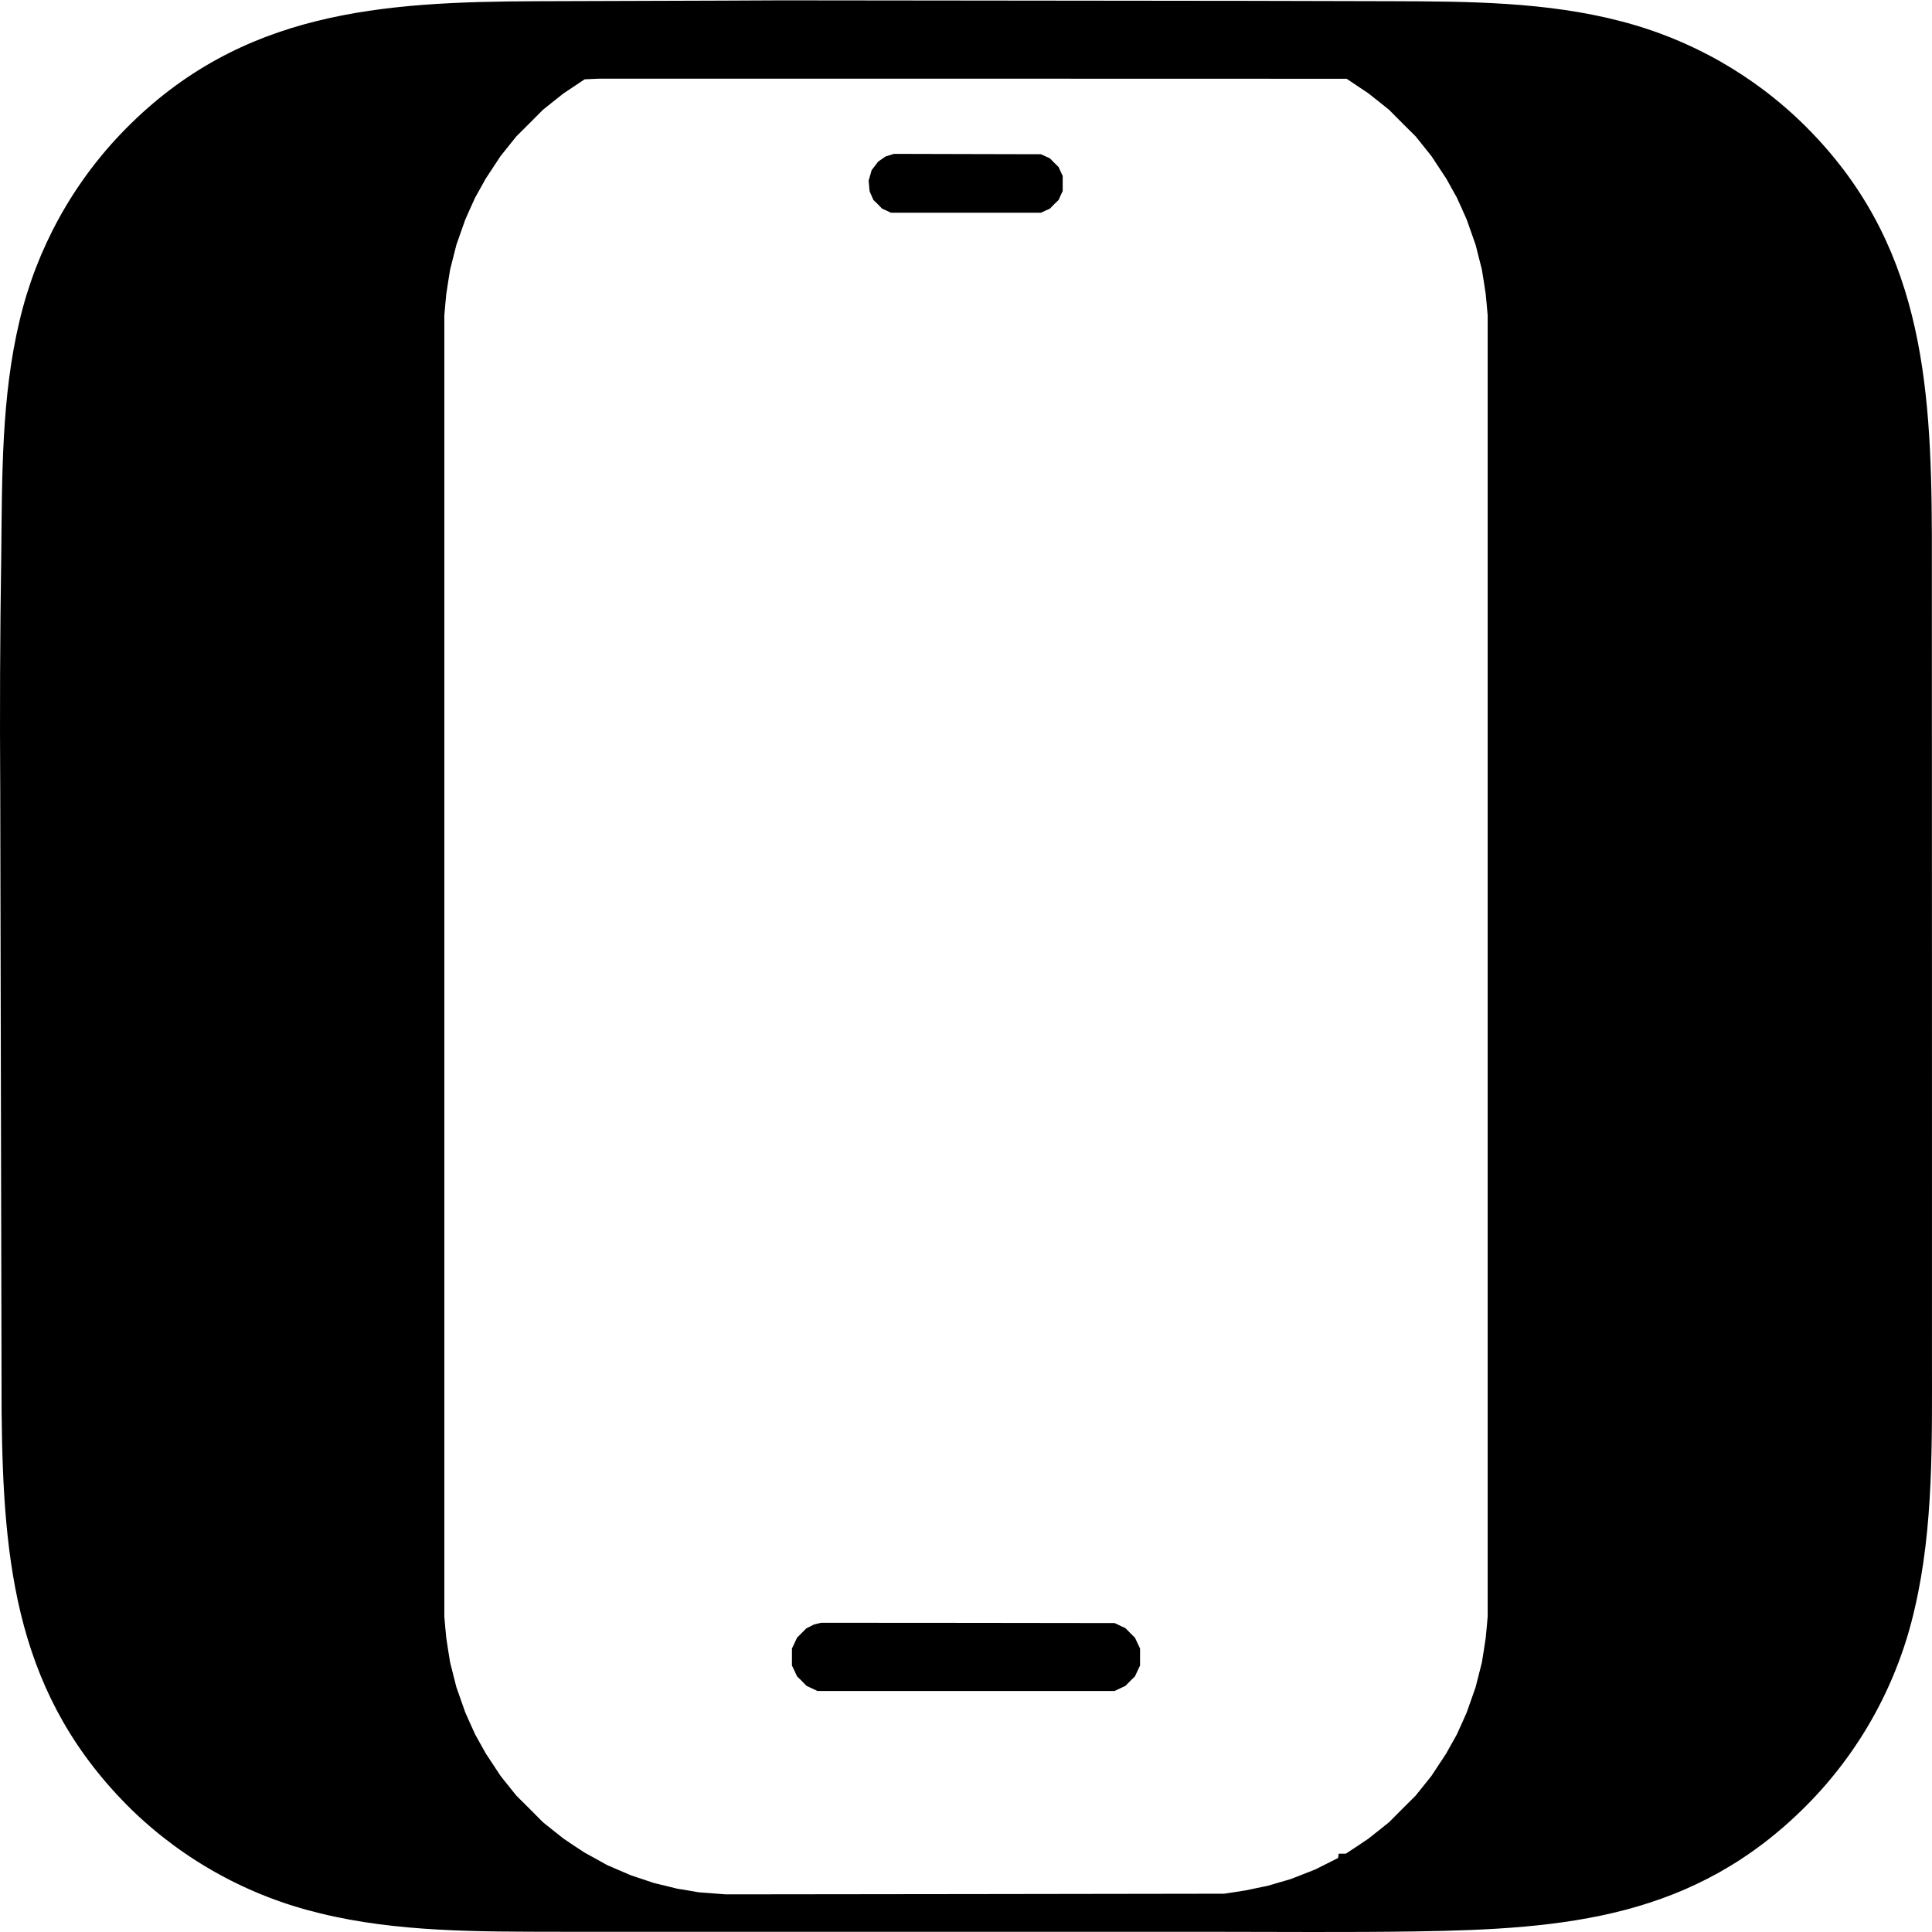
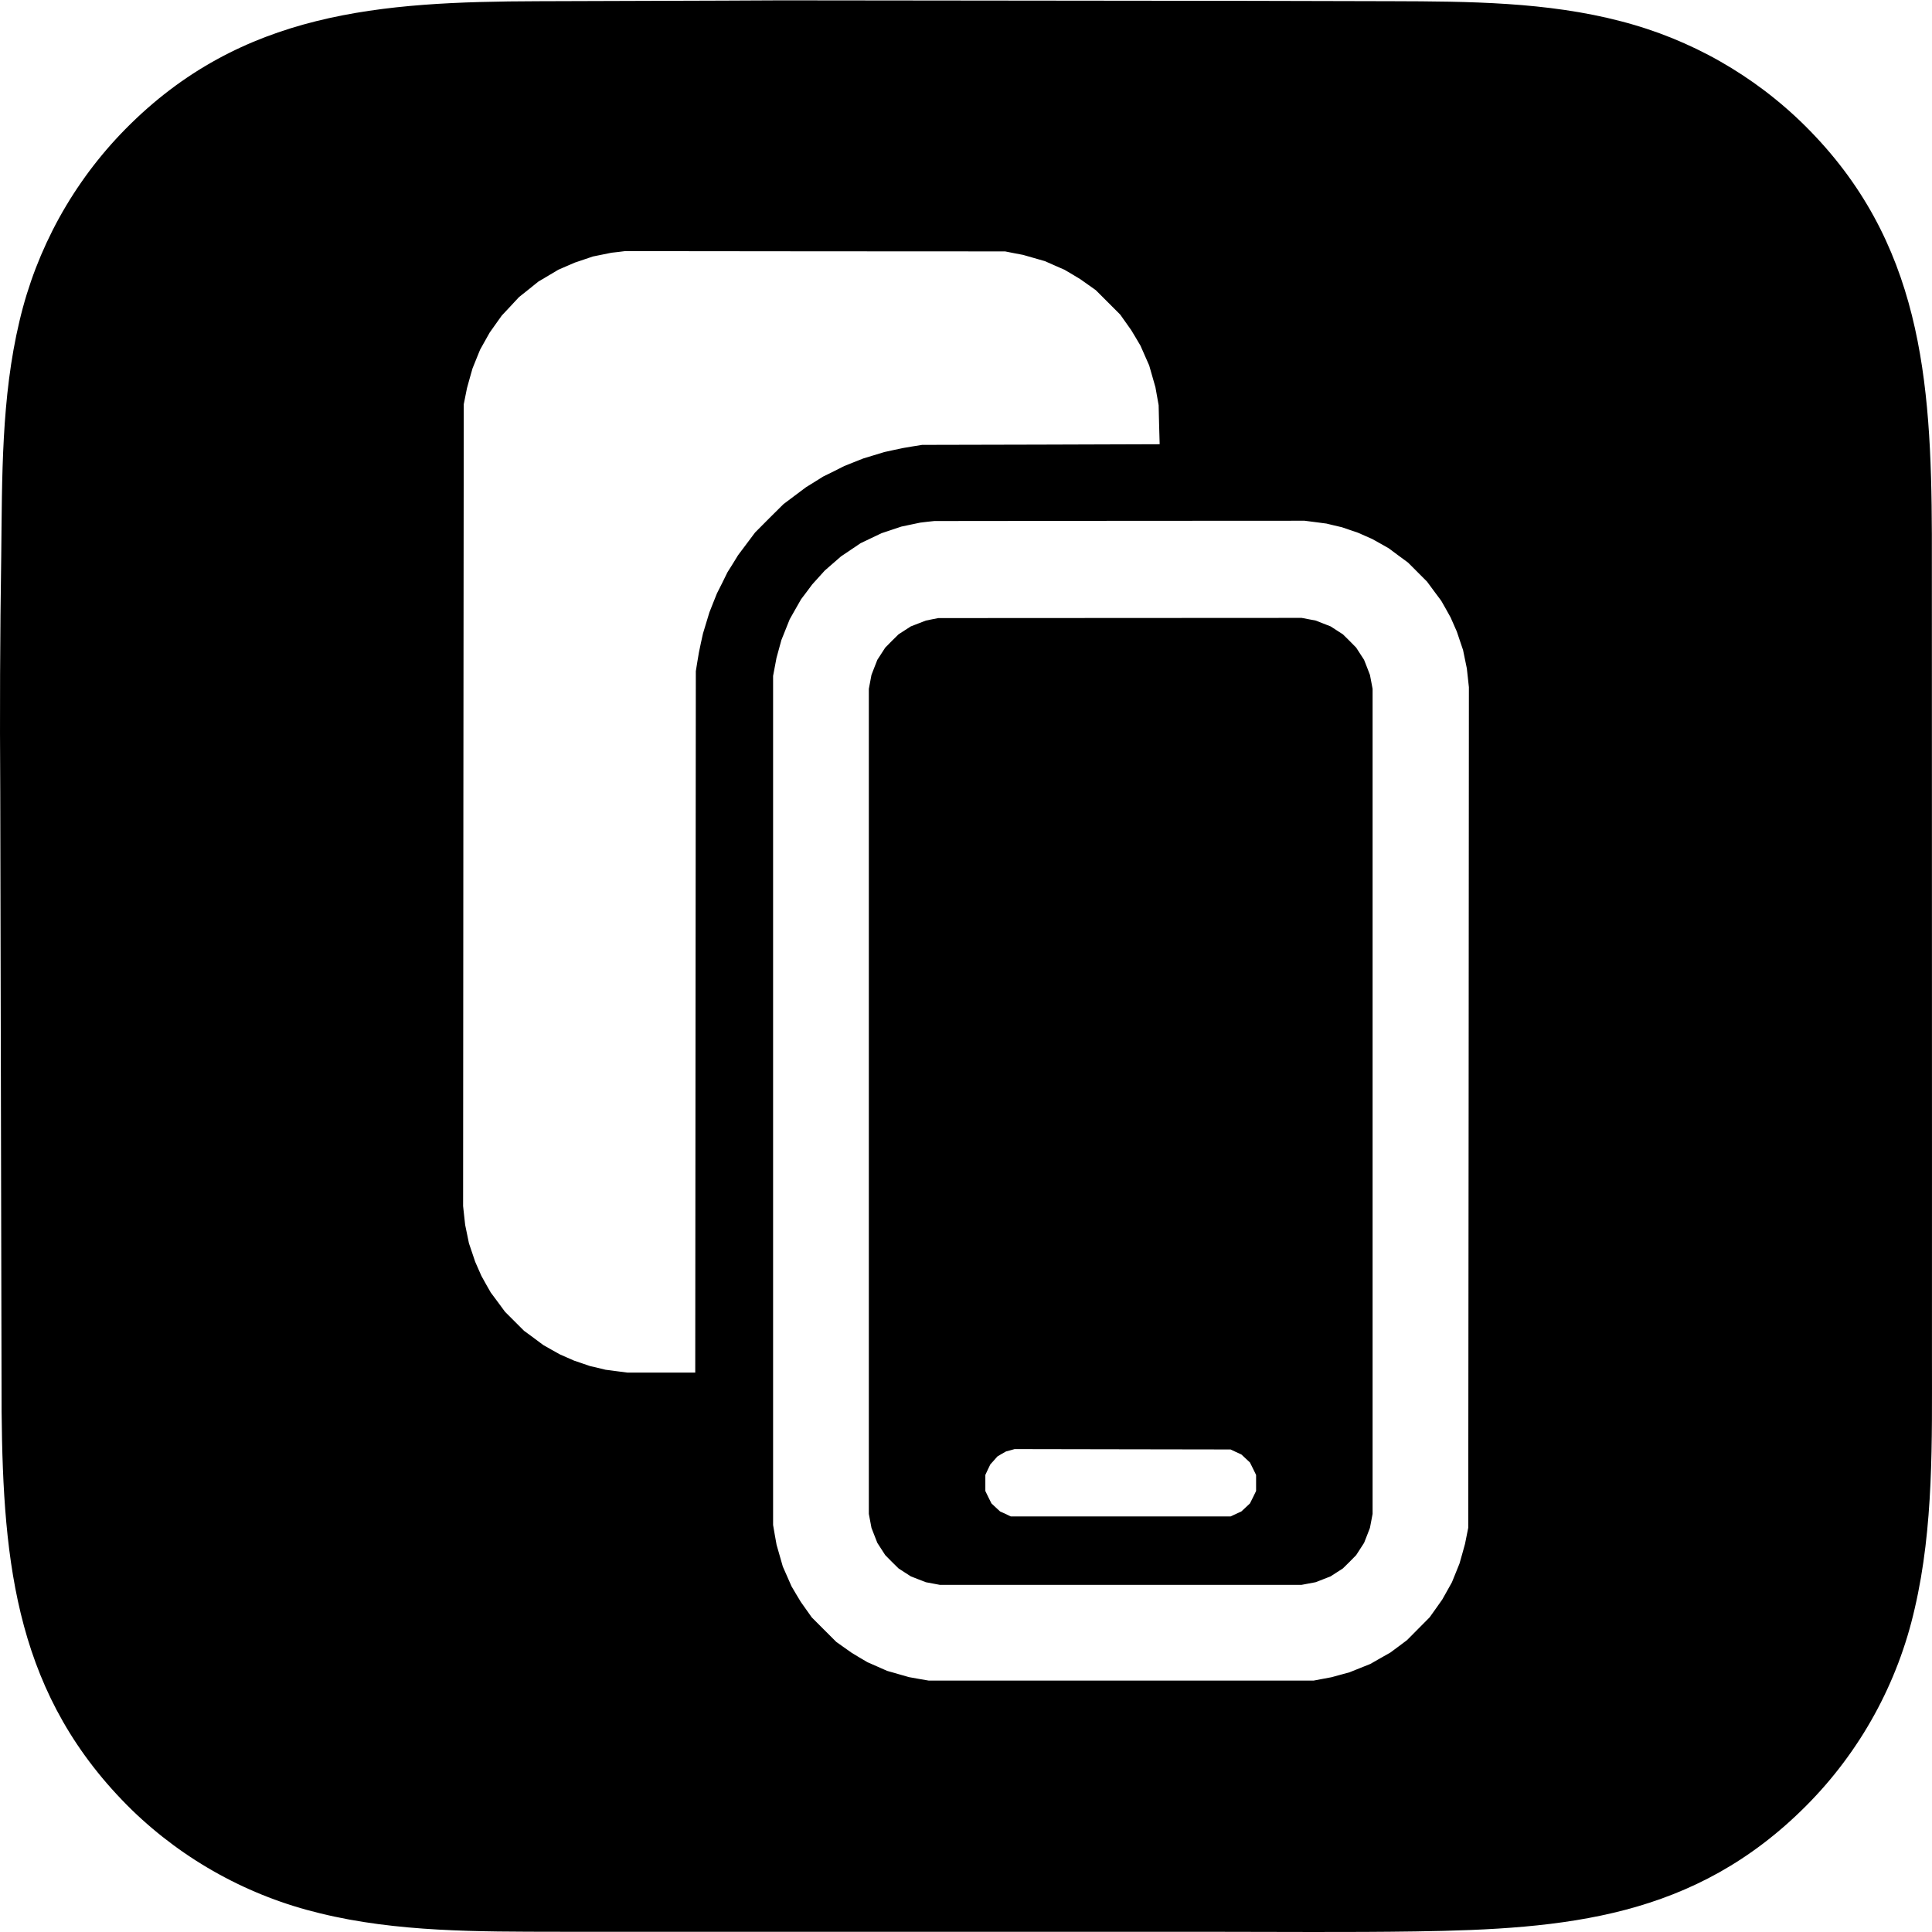
<svg xmlns="http://www.w3.org/2000/svg" xml:space="preserve" style="fill-rule:evenodd;clip-rule:evenodd;stroke-linejoin:round;stroke-miterlimit:2" viewBox="0 0 100 100">
-   <path d="M37.433,0.032l2.995,-0.014l24.188,0.026l7.439,0.018c3.948,0.012 8.019,0.032 11.863,1.043c0.223,0.058 0.446,0.119 0.667,0.185c0.221,0.065 0.442,0.133 0.661,0.206c0.219,0.072 0.437,0.148 0.653,0.227c0.217,0.08 0.432,0.163 0.646,0.249c0.214,0.087 0.426,0.177 0.637,0.271c0.211,0.094 0.42,0.191 0.628,0.291c0.208,0.101 0.414,0.205 0.618,0.312c0.204,0.107 0.407,0.218 0.607,0.332c0.201,0.114 0.4,0.232 0.596,0.352c0.197,0.121 0.392,0.245 0.584,0.372c0.193,0.127 0.383,0.257 0.572,0.39c0.188,0.133 0.374,0.27 0.558,0.409c0.184,0.14 0.365,0.282 0.544,0.428c0.18,0.145 0.356,0.294 0.53,0.445c0.175,0.151 0.346,0.305 0.515,0.462c0.17,0.157 0.336,0.317 0.5,0.48c6.012,5.969 6.53,13.107 6.559,21.141l0.006,32.213l-0.001,10.378c-0.001,4.315 0.093,8.783 -0.893,13.01c-0.055,0.24 -0.113,0.479 -0.176,0.716c-0.062,0.238 -0.129,0.475 -0.2,0.71c-0.071,0.236 -0.146,0.47 -0.226,0.703c-0.079,0.233 -0.162,0.464 -0.249,0.694c-0.088,0.23 -0.179,0.459 -0.274,0.685c-0.095,0.227 -0.195,0.452 -0.298,0.675c-0.103,0.224 -0.21,0.445 -0.321,0.665c-0.111,0.219 -0.226,0.437 -0.344,0.652c-0.119,0.216 -0.241,0.429 -0.367,0.64c-0.126,0.212 -0.256,0.421 -0.389,0.627c-0.134,0.207 -0.271,0.411 -0.411,0.613c-0.141,0.202 -0.285,0.401 -0.432,0.598c-0.148,0.197 -0.299,0.391 -0.453,0.583c-0.155,0.191 -0.312,0.38 -0.473,0.566c-0.161,0.186 -0.325,0.369 -0.493,0.549c-0.167,0.181 -0.337,0.358 -0.511,0.532c-5.78,5.805 -12.429,6.388 -20.214,6.504c-3.558,0.053 -7.12,0.02 -10.678,0.019l-25.444,0.001l-8.286,-0.002c-4.078,-0.007 -8.324,0.023 -12.307,-0.957c-0.227,-0.055 -0.454,-0.113 -0.679,-0.175c-0.226,-0.062 -0.451,-0.128 -0.674,-0.198c-0.223,-0.069 -0.446,-0.143 -0.667,-0.22c-0.221,-0.077 -0.44,-0.157 -0.659,-0.242c-0.218,-0.084 -0.435,-0.172 -0.65,-0.264c-0.215,-0.091 -0.429,-0.187 -0.641,-0.285c-0.212,-0.099 -0.423,-0.201 -0.632,-0.307c-0.208,-0.106 -0.415,-0.215 -0.62,-0.328c-0.206,-0.112 -0.409,-0.228 -0.61,-0.348c-0.201,-0.119 -0.4,-0.242 -0.598,-0.368c-0.197,-0.126 -0.392,-0.255 -0.585,-0.388c-0.192,-0.132 -0.383,-0.268 -0.571,-0.407c-0.188,-0.139 -0.374,-0.281 -0.558,-0.426c-0.184,-0.145 -0.365,-0.294 -0.543,-0.445c-0.179,-0.151 -0.355,-0.305 -0.528,-0.462c-0.174,-0.157 -0.345,-0.317 -0.513,-0.48c-5.985,-5.859 -6.672,-12.658 -6.748,-20.627l-0.07,-32.071c-0.028,-4.076 -0.011,-8.151 0.051,-12.227c0.047,-4.05 -0.001,-8.185 0.945,-12.148c0.055,-0.233 0.113,-0.465 0.176,-0.695c0.062,-0.231 0.129,-0.461 0.199,-0.689c0.071,-0.229 0.145,-0.456 0.223,-0.682c0.078,-0.226 0.16,-0.45 0.246,-0.674c0.086,-0.223 0.176,-0.444 0.269,-0.665c0.094,-0.22 0.191,-0.438 0.292,-0.655c0.101,-0.216 0.205,-0.431 0.313,-0.645c0.109,-0.213 0.22,-0.424 0.336,-0.634c0.115,-0.209 0.234,-0.416 0.357,-0.622c0.122,-0.205 0.248,-0.408 0.378,-0.609c0.129,-0.201 0.262,-0.4 0.399,-0.596c0.136,-0.197 0.275,-0.391 0.418,-0.583c0.143,-0.191 0.289,-0.38 0.439,-0.567c0.149,-0.187 0.302,-0.371 0.457,-0.552c0.156,-0.182 0.315,-0.361 0.477,-0.537c0.161,-0.176 0.326,-0.349 0.494,-0.519c6.016,-6.112 13.231,-6.602 21.357,-6.628l9.594,-0.031ZM30.645,4.087L30.259,4.106L29.717,4.468L29.175,4.829L28.638,5.254L28.101,5.684L27.417,6.372L26.729,7.056L26.318,7.568L25.908,8.081L25.532,8.652L25.151,9.229L24.873,9.727L24.595,10.225L24.336,10.796L24.082,11.367L23.853,12.017L23.623,12.671L23.462,13.306L23.301,13.94L23.198,14.575L23.101,15.21L23.047,15.771L22.998,16.333L22.998,50L22.998,83.667L23.047,84.229L23.101,84.79L23.198,85.425L23.301,86.06L23.462,86.694L23.623,87.329L23.853,87.983L24.082,88.633L24.336,89.204L24.595,89.775L24.873,90.273L25.151,90.771L25.532,91.348L25.908,91.919L26.318,92.432L26.729,92.944L27.417,93.628L28.101,94.316L28.638,94.746L29.175,95.171L29.712,95.532L30.254,95.889L30.84,96.211L31.421,96.533L32.041,96.802L32.656,97.065L33.257,97.266L33.853,97.466L34.443,97.607L35.034,97.754L35.596,97.847L36.157,97.944L36.865,97.998L37.573,98.052L50.464,98.037L63.354,98.018L63.911,97.935L64.468,97.847L65.054,97.725L65.64,97.603L66.221,97.432L66.807,97.261L67.432,97.017L68.057,96.772L68.662,96.47L69.263,96.167L69.277,96.055L69.292,95.947L69.478,95.947L69.658,95.947L70.244,95.562L70.825,95.171L71.362,94.746L71.899,94.316L72.583,93.628L73.271,92.944L73.682,92.432L74.092,91.919L74.468,91.348L74.849,90.771L75.127,90.273L75.405,89.775L75.664,89.204L75.918,88.633L76.147,87.983L76.377,87.329L76.538,86.694L76.699,86.06L76.802,85.425L76.899,84.79L76.953,84.229L77.002,83.667L77.002,50L77.002,16.333L76.953,15.771L76.899,15.21L76.802,14.575L76.699,13.94L76.538,13.306L76.377,12.671L76.147,12.017L75.918,11.367L75.664,10.796L75.405,10.225L75.127,9.727L74.849,9.229L74.468,8.652L74.092,8.081L73.682,7.568L73.271,7.056L72.583,6.372L71.899,5.684L71.362,5.254L70.825,4.829L70.264,4.453L69.702,4.077L50.366,4.072L31.03,4.072L30.645,4.087ZM54.111,8.091L54.341,8.193L54.565,8.423L54.795,8.647L54.897,8.877L55.005,9.106L55.005,9.497L55.005,9.888L54.897,10.117L54.795,10.347L54.565,10.571L54.341,10.801L54.111,10.903L53.882,11.011L50,11.011L46.118,11.011L45.889,10.903L45.659,10.801L45.435,10.571L45.205,10.347L45.107,10.122L45.01,9.897L44.985,9.619L44.961,9.346L45.039,9.077L45.117,8.804L45.283,8.589L45.449,8.369L45.645,8.232L45.84,8.096L46.055,8.032L46.265,7.964L50.073,7.974L53.882,7.983L54.111,8.091ZM57.969,84.141L58.252,84.272L58.496,84.521L58.745,84.766L58.877,85.049L59.009,85.327L59.009,85.767L59.009,86.206L58.877,86.484L58.745,86.768L58.496,87.012L58.252,87.261L57.969,87.393L57.69,87.524L50,87.524L42.31,87.524L42.031,87.393L41.748,87.261L41.504,87.012L41.255,86.768L41.123,86.484L40.991,86.206L40.991,85.767L40.991,85.327L41.123,85.049L41.255,84.766L41.494,84.526L41.733,84.287L41.934,84.185L42.139,84.082L42.319,84.038L42.505,83.994L50.098,83.999L57.69,84.009L57.969,84.141Z" />
+   <path d="M37.433,0.032l2.995,-0.014l24.188,0.026l7.439,0.018c3.948,0.012 8.019,0.032 11.863,1.043c0.223,0.058 0.446,0.119 0.667,0.185c0.221,0.065 0.442,0.133 0.661,0.206c0.219,0.072 0.437,0.148 0.653,0.227c0.217,0.08 0.432,0.163 0.646,0.249c0.214,0.087 0.426,0.177 0.637,0.271c0.211,0.094 0.42,0.191 0.628,0.291c0.208,0.101 0.414,0.205 0.618,0.312c0.204,0.107 0.407,0.218 0.607,0.332c0.201,0.114 0.4,0.232 0.596,0.352c0.197,0.121 0.392,0.245 0.584,0.372c0.193,0.127 0.383,0.257 0.572,0.39c0.188,0.133 0.374,0.27 0.558,0.409c0.184,0.14 0.365,0.282 0.544,0.428c0.18,0.145 0.356,0.294 0.53,0.445c0.175,0.151 0.346,0.305 0.515,0.462c0.17,0.157 0.336,0.317 0.5,0.48c6.012,5.969 6.53,13.107 6.559,21.141l0.006,32.213l-0.001,10.378c-0.001,4.315 0.093,8.783 -0.893,13.01c-0.055,0.24 -0.113,0.479 -0.176,0.716c-0.062,0.238 -0.129,0.475 -0.2,0.71c-0.071,0.236 -0.146,0.47 -0.226,0.703c-0.079,0.233 -0.162,0.464 -0.249,0.694c-0.088,0.23 -0.179,0.459 -0.274,0.685c-0.095,0.227 -0.195,0.452 -0.298,0.675c-0.103,0.224 -0.21,0.445 -0.321,0.665c-0.111,0.219 -0.226,0.437 -0.344,0.652c-0.119,0.216 -0.241,0.429 -0.367,0.64c-0.126,0.212 -0.256,0.421 -0.389,0.627c-0.134,0.207 -0.271,0.411 -0.411,0.613c-0.141,0.202 -0.285,0.401 -0.432,0.598c-0.148,0.197 -0.299,0.391 -0.453,0.583c-0.155,0.191 -0.312,0.38 -0.473,0.566c-0.161,0.186 -0.325,0.369 -0.493,0.549c-0.167,0.181 -0.337,0.358 -0.511,0.532c-5.78,5.805 -12.429,6.388 -20.214,6.504c-3.558,0.053 -7.12,0.02 -10.678,0.019l-25.444,0.001l-8.286,-0.002c-4.078,-0.007 -8.324,0.023 -12.307,-0.957c-0.227,-0.055 -0.454,-0.113 -0.679,-0.175c-0.226,-0.062 -0.451,-0.128 -0.674,-0.198c-0.223,-0.069 -0.446,-0.143 -0.667,-0.22c-0.221,-0.077 -0.44,-0.157 -0.659,-0.242c-0.218,-0.084 -0.435,-0.172 -0.65,-0.264c-0.215,-0.091 -0.429,-0.187 -0.641,-0.285c-0.212,-0.099 -0.423,-0.201 -0.632,-0.307c-0.208,-0.106 -0.415,-0.215 -0.62,-0.328c-0.206,-0.112 -0.409,-0.228 -0.61,-0.348c-0.201,-0.119 -0.4,-0.242 -0.598,-0.368c-0.197,-0.126 -0.392,-0.255 -0.585,-0.388c-0.192,-0.132 -0.383,-0.268 -0.571,-0.407c-0.188,-0.139 -0.374,-0.281 -0.558,-0.426c-0.184,-0.145 -0.365,-0.294 -0.543,-0.445c-0.179,-0.151 -0.355,-0.305 -0.528,-0.462c-0.174,-0.157 -0.345,-0.317 -0.513,-0.48c-5.985,-5.859 -6.672,-12.658 -6.748,-20.627l-0.07,-32.071c-0.028,-4.076 -0.011,-8.151 0.051,-12.227c0.047,-4.05 -0.001,-8.185 0.945,-12.148c0.055,-0.233 0.113,-0.465 0.176,-0.695c0.062,-0.231 0.129,-0.461 0.199,-0.689c0.071,-0.229 0.145,-0.456 0.223,-0.682c0.078,-0.226 0.16,-0.45 0.246,-0.674c0.086,-0.223 0.176,-0.444 0.269,-0.665c0.094,-0.22 0.191,-0.438 0.292,-0.655c0.101,-0.216 0.205,-0.431 0.313,-0.645c0.109,-0.213 0.22,-0.424 0.336,-0.634c0.115,-0.209 0.234,-0.416 0.357,-0.622c0.122,-0.205 0.248,-0.408 0.378,-0.609c0.129,-0.201 0.262,-0.4 0.399,-0.596c0.136,-0.197 0.275,-0.391 0.418,-0.583c0.143,-0.191 0.289,-0.38 0.439,-0.567c0.149,-0.187 0.302,-0.371 0.457,-0.552c0.156,-0.182 0.315,-0.361 0.477,-0.537c0.161,-0.176 0.326,-0.349 0.494,-0.519c6.016,-6.112 13.231,-6.602 21.357,-6.628l9.594,-0.031ZM31.997,13.042L31.65,13.081L31.167,13.179L30.688,13.276L30.225,13.433L29.761,13.589L29.331,13.774L28.901,13.96L28.384,14.268L27.866,14.575L27.363,14.98L26.86,15.381L26.416,15.859L25.972,16.333L25.659,16.772L25.347,17.212L25.098,17.656L24.849,18.101L24.653,18.584L24.458,19.067L24.312,19.58L24.17,20.093L24.087,20.508L24.004,20.923L23.984,41.675L23.97,62.427L24.023,62.915L24.077,63.403L24.175,63.877L24.272,64.351L24.434,64.829L24.595,65.308L24.756,65.674L24.917,66.04L25.156,66.47L25.4,66.899L25.771,67.397L26.138,67.896L26.631,68.389L27.124,68.882L27.622,69.248L28.12,69.619L28.55,69.863L28.979,70.103L29.346,70.264L29.712,70.425L30.127,70.566L30.542,70.708L30.942,70.801L31.343,70.898L31.909,70.972L32.476,71.045L34.229,71.045L35.986,71.045L36.001,52.896L36.016,34.741L36.094,34.253L36.177,33.765L36.279,33.276L36.387,32.788L36.553,32.241L36.719,31.694L36.914,31.201L37.109,30.713L37.383,30.171L37.651,29.624L37.93,29.18L38.203,28.735L38.643,28.149L39.082,27.563L39.814,26.826L40.552,26.094L41.138,25.654L41.724,25.215L42.168,24.941L42.612,24.663L43.159,24.395L43.701,24.121L44.189,23.926L44.683,23.73L45.229,23.564L45.776,23.398L46.265,23.291L46.753,23.188L47.241,23.105L47.729,23.027L53.877,23.013L60.024,22.993L59.995,21.982L59.971,20.972L59.888,20.508L59.805,20.044L59.644,19.482L59.482,18.916L59.258,18.408L59.033,17.896L58.794,17.49L58.55,17.085L58.267,16.685L57.983,16.284L57.349,15.649L56.714,15.015L56.313,14.731L55.913,14.448L55.508,14.204L55.103,13.965L54.59,13.74L54.082,13.516L53.516,13.354L52.954,13.193L52.49,13.105L52.026,13.013L42.188,13.008L32.349,12.998L31.997,13.042ZM47.998,27.007L47.632,27.051L47.144,27.153L46.655,27.256L46.143,27.427L45.63,27.598L45.088,27.856L44.546,28.115L44.038,28.457L43.53,28.799L43.11,29.165L42.69,29.531L42.363,29.893L42.041,30.249L41.753,30.635L41.465,31.016L41.167,31.538L40.874,32.056L40.659,32.593L40.444,33.13L40.317,33.594L40.19,34.058L40.103,34.521L40.015,34.985L40.015,56.958L40.015,78.931L40.103,79.443L40.195,79.956L40.356,80.518L40.518,81.084L40.742,81.592L40.967,82.104L41.206,82.51L41.45,82.915L41.733,83.315L42.017,83.716L42.651,84.351L43.286,84.985L43.687,85.269L44.087,85.552L44.492,85.796L44.897,86.035L45.41,86.26L45.918,86.484L46.484,86.646L47.046,86.807L47.559,86.899L48.071,86.987L58.032,86.987L67.993,86.987L68.457,86.899L68.921,86.812L69.385,86.685L69.849,86.558L70.386,86.343L70.923,86.128L71.445,85.83L71.963,85.537L72.397,85.215L72.827,84.893L73.413,84.302L73.999,83.711L74.326,83.252L74.653,82.788L74.902,82.344L75.151,81.899L75.347,81.416L75.542,80.933L75.688,80.42L75.83,79.907L75.913,79.492L75.996,79.077L76.016,57.324L76.03,35.571L75.977,35.083L75.923,34.595L75.825,34.121L75.728,33.647L75.566,33.169L75.405,32.69L75.244,32.324L75.083,31.958L74.844,31.528L74.6,31.099L74.229,30.601L73.862,30.103L73.369,29.609L72.876,29.116L72.378,28.75L71.88,28.379L71.45,28.135L71.021,27.896L70.654,27.734L70.288,27.573L69.873,27.432L69.458,27.29L69.058,27.197L68.657,27.1L68.091,27.026L67.524,26.953L57.944,26.958L48.364,26.968L47.998,27.007ZM67.734,32.051L68.096,32.119L68.486,32.271L68.872,32.422L69.189,32.627L69.507,32.832L69.854,33.174L70.195,33.521L70.4,33.838L70.605,34.155L70.757,34.541L70.908,34.932L70.977,35.293L71.045,35.654L71.045,57.007L71.045,78.359L70.977,78.721L70.908,79.082L70.757,79.473L70.605,79.858L70.4,80.176L70.195,80.493L69.854,80.84L69.507,81.182L69.189,81.387L68.872,81.592L68.486,81.743L68.096,81.895L67.734,81.963L67.373,82.031L58.008,82.031L48.643,82.031L48.281,81.963L47.92,81.895L47.529,81.743L47.144,81.592L46.826,81.387L46.509,81.182L46.162,80.84L45.82,80.493L45.615,80.176L45.41,79.858L45.259,79.473L45.107,79.082L45.039,78.721L44.971,78.359L44.971,57.007L44.971,35.654L45.039,35.293L45.107,34.932L45.259,34.541L45.41,34.155L45.615,33.838L45.82,33.521L46.162,33.174L46.509,32.832L46.826,32.627L47.144,32.422L47.534,32.271L47.925,32.119L48.242,32.056L48.56,31.992L57.969,31.987L67.373,31.982L67.734,32.051ZM52.29,75.068L52.07,75.127L51.846,75.254L51.626,75.386L51.445,75.591L51.26,75.796L51.128,76.069L51.001,76.343L51.001,76.758L51.001,77.173L51.157,77.495L51.318,77.817L51.543,78.027L51.763,78.232L52.041,78.359L52.319,78.491L58.008,78.491L63.696,78.491L63.975,78.359L64.253,78.232L64.473,78.027L64.697,77.817L64.858,77.495L65.015,77.173L65.015,76.758L65.015,76.343L64.858,76.021L64.697,75.698L64.473,75.488L64.253,75.283L63.975,75.156L63.696,75.024L58.105,75.015L52.515,75.005L52.29,75.068Z" />
</svg>
